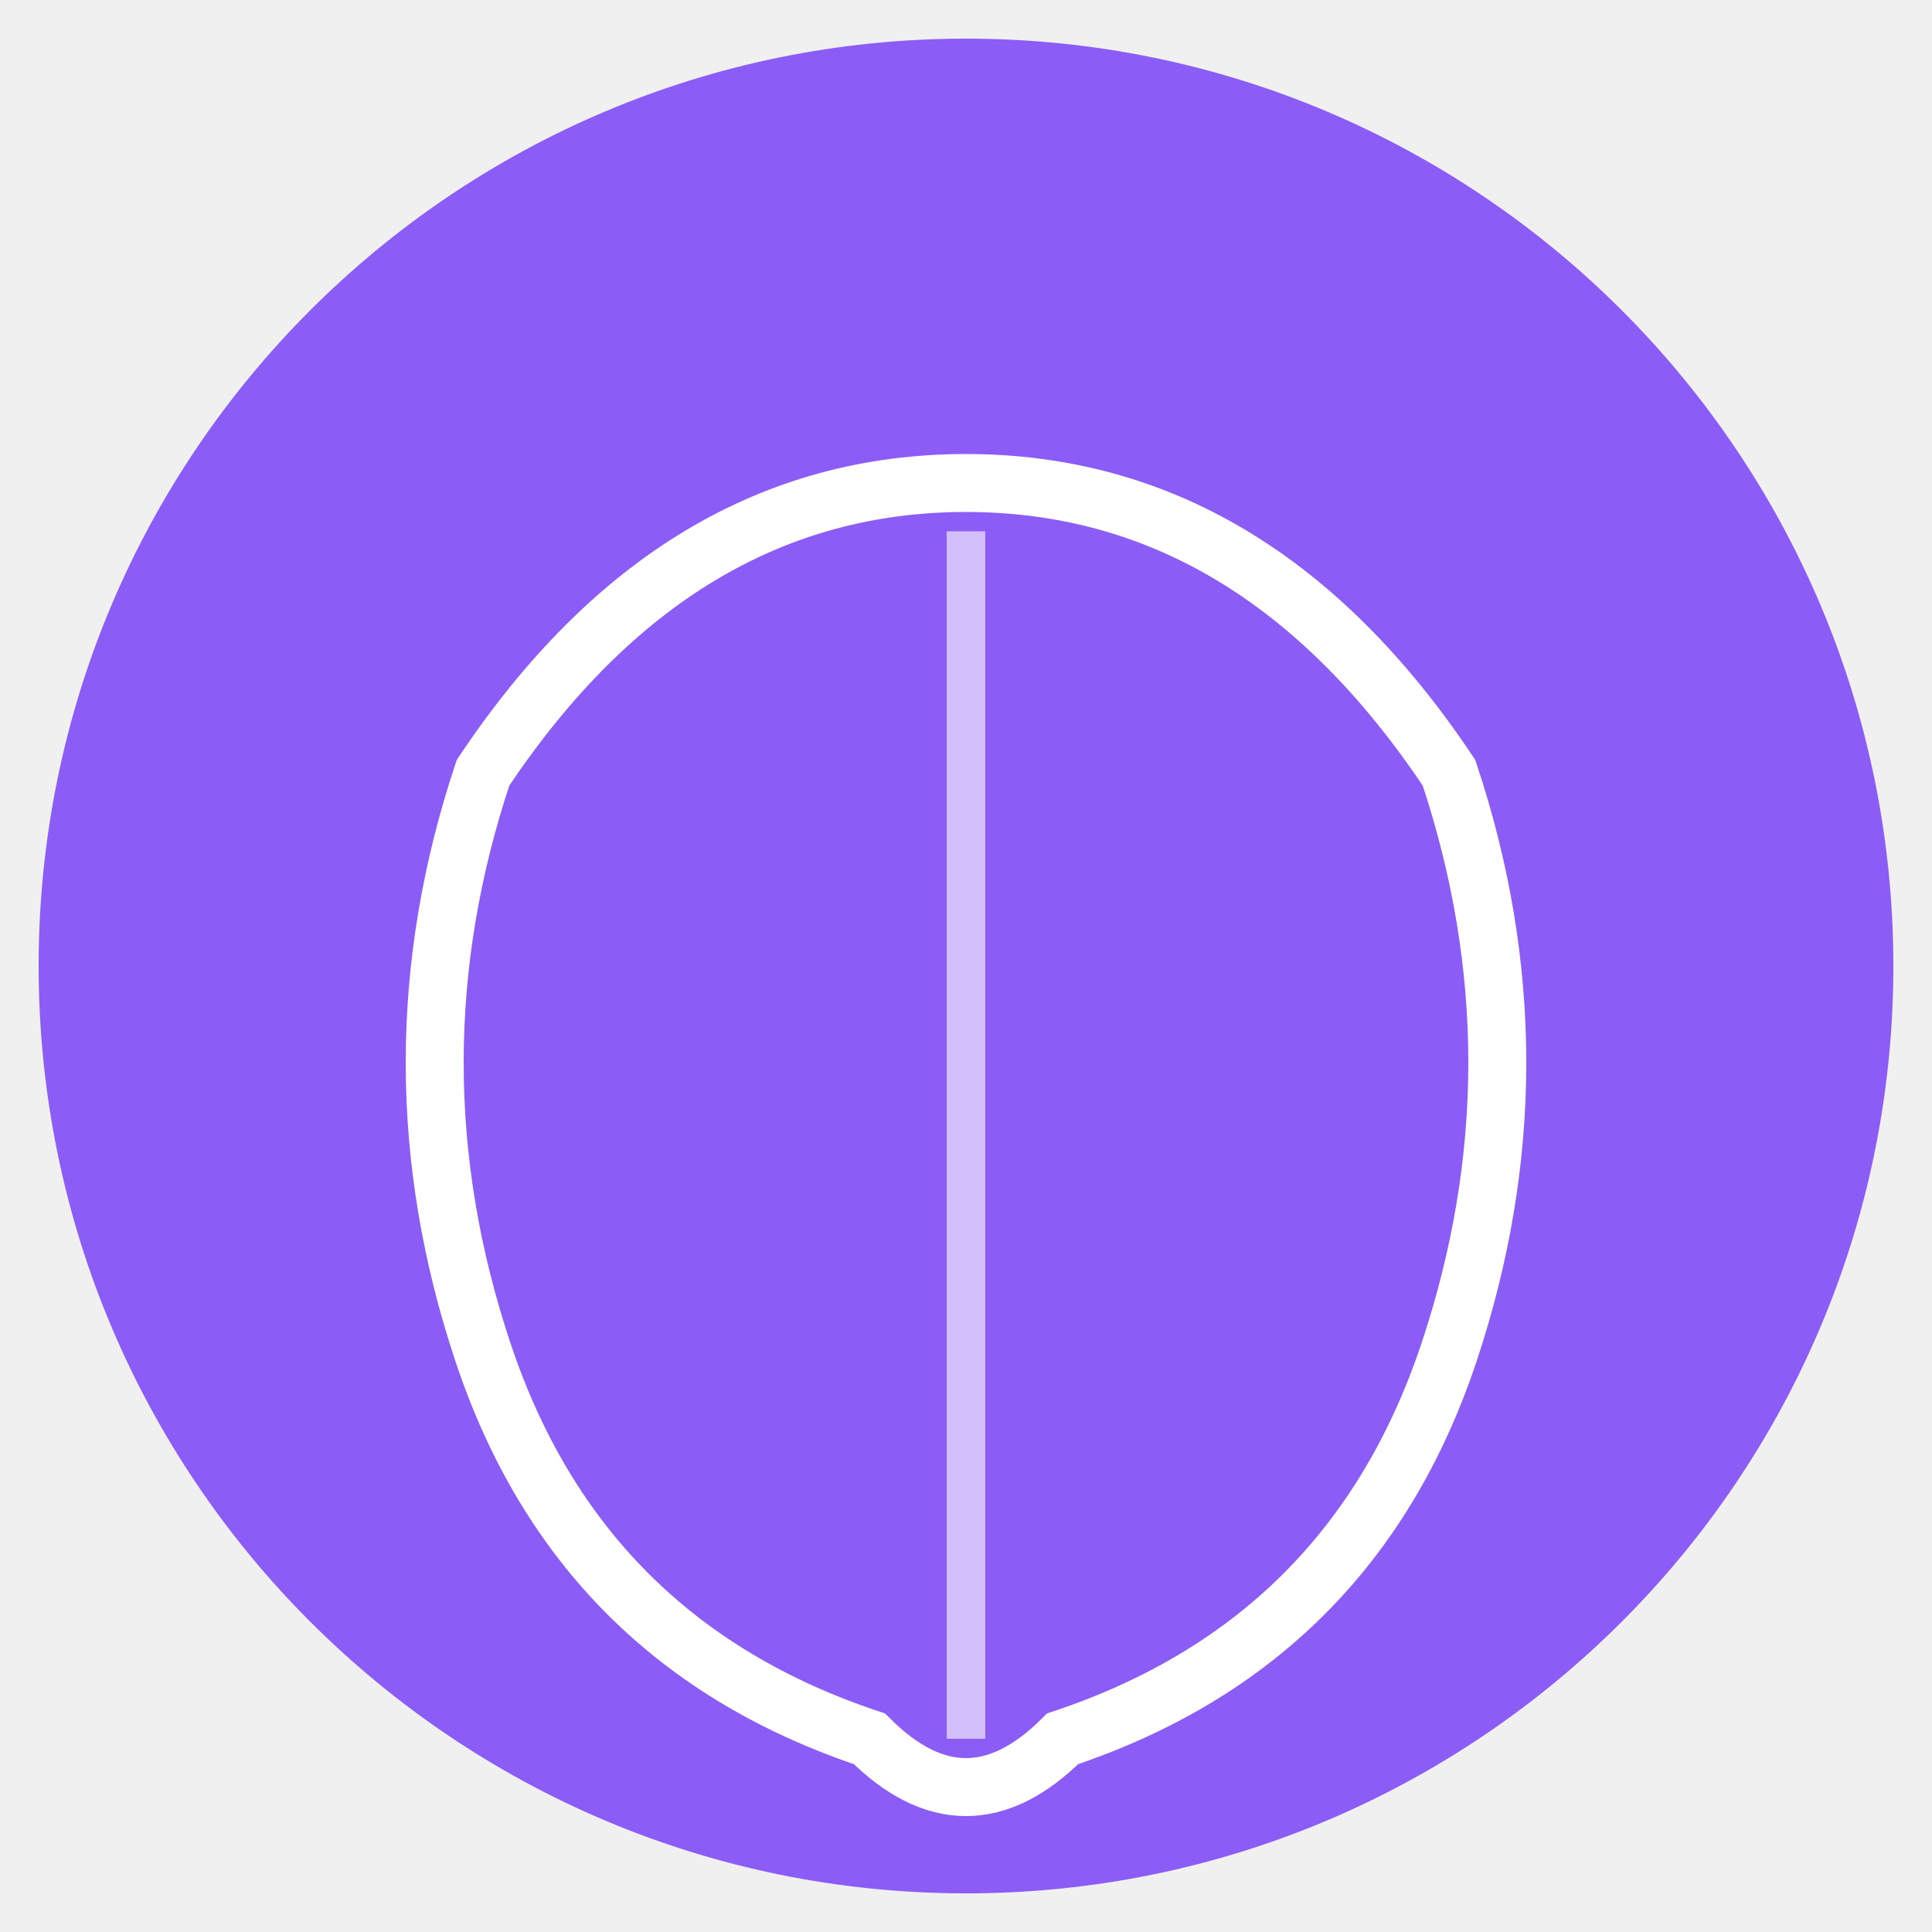
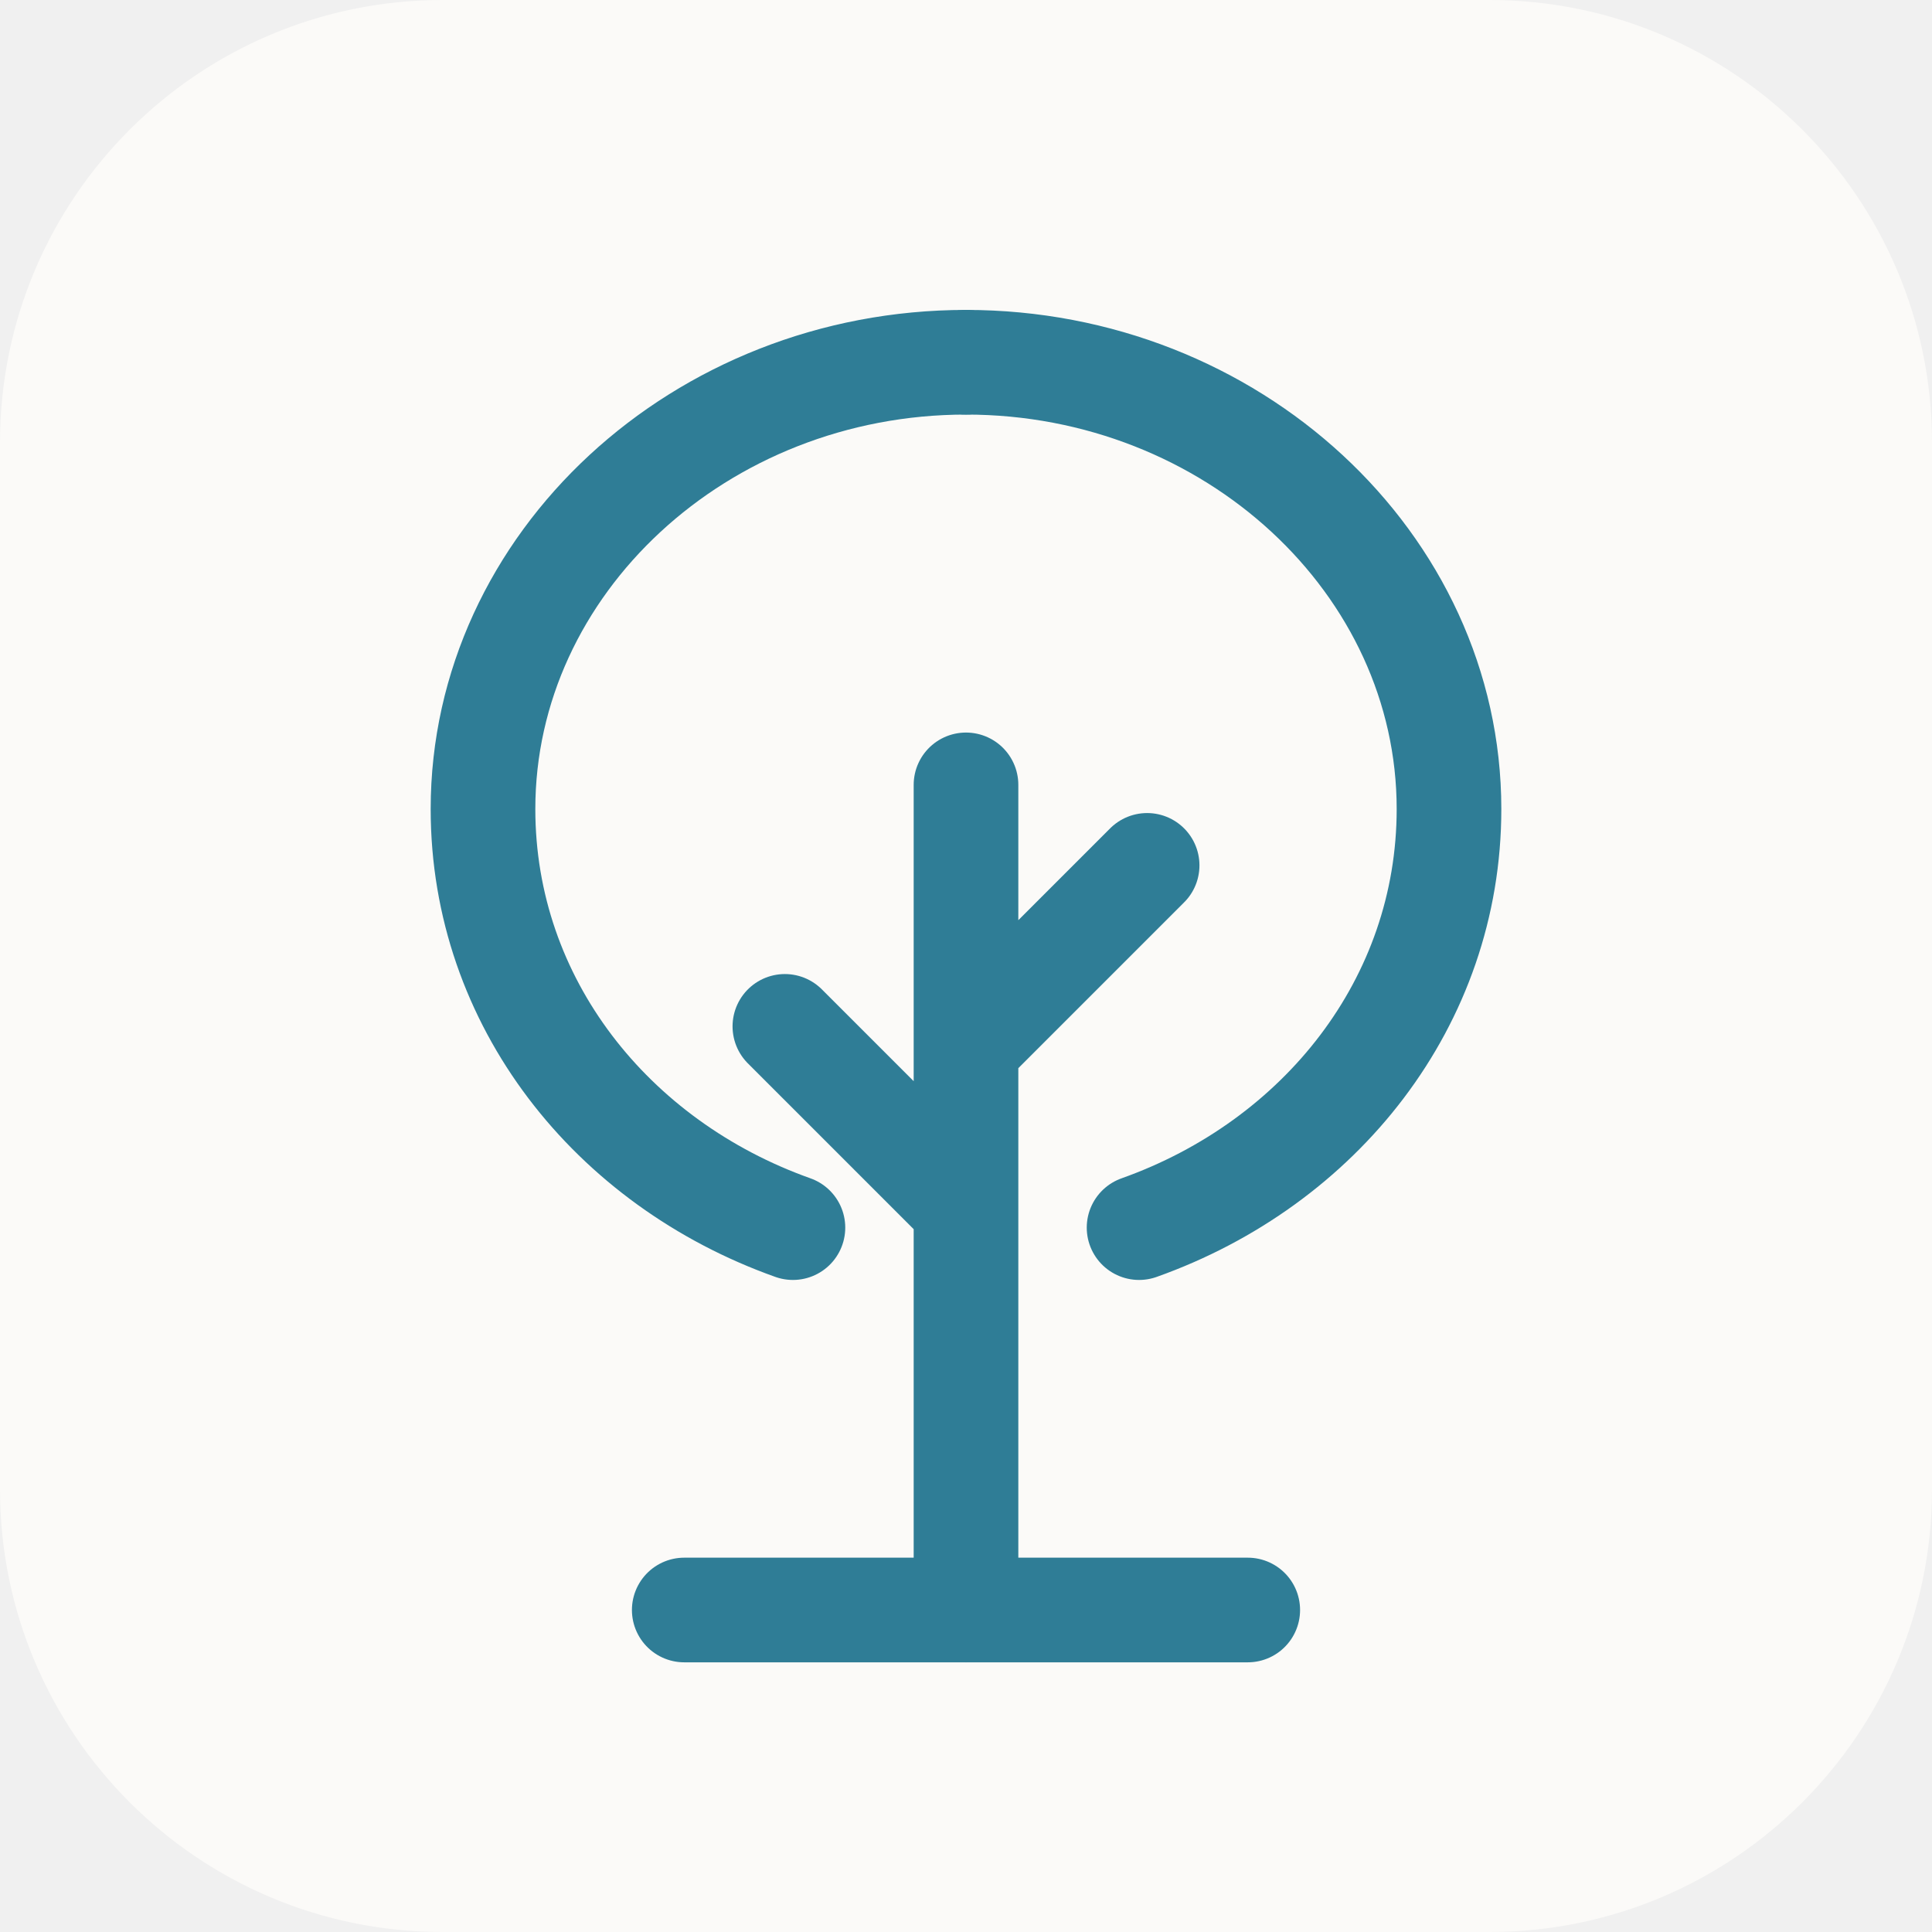
- <svg xmlns="http://www.w3.org/2000/svg" viewBox="0 0 100 100">
-   <circle cx="50" cy="50" r="48" fill="#8b5cf6" />
-   <path d="M 50 25 Q 35 25 25 40 Q 20 55 25 70 Q 30 85 45 90 Q 47.5 92.5 50 92.5" fill="none" stroke="white" stroke-width="3" />
-   <path d="M 50 25 Q 65 25 75 40 Q 80 55 75 70 Q 70 85 55 90 Q 52.5 92.5 50 92.5" fill="none" stroke="white" stroke-width="3" />
-   <path d="M 50 27.5 L 50 90" fill="none" stroke="white" stroke-width="2" opacity="0.6" />
+ <svg xmlns="http://www.w3.org/2000/svg" viewBox="0 0 48 48">
+   <rect width="48" height="48" rx="11" fill="#fbfaf8" />
+   <g fill="none" stroke="#2f7d96" stroke-width="2.6" stroke-linecap="round" stroke-linejoin="round">
+     <path d="M24 9c-6.6 0-12 5-12 11.1 0 4.8 3.2 8.8 7.7 10.4" />
+     <path d="M24 9c6.6 0 12 5 12 11.1 0 4.8-3.2 8.8-7.7 10.4" />
+     <path d="M24 40V19.5m0 6.5 4.5-4.5M24 30l-4.5-4.5" />
+     <path d="M17 40h14" />
+   </g>
</svg>
